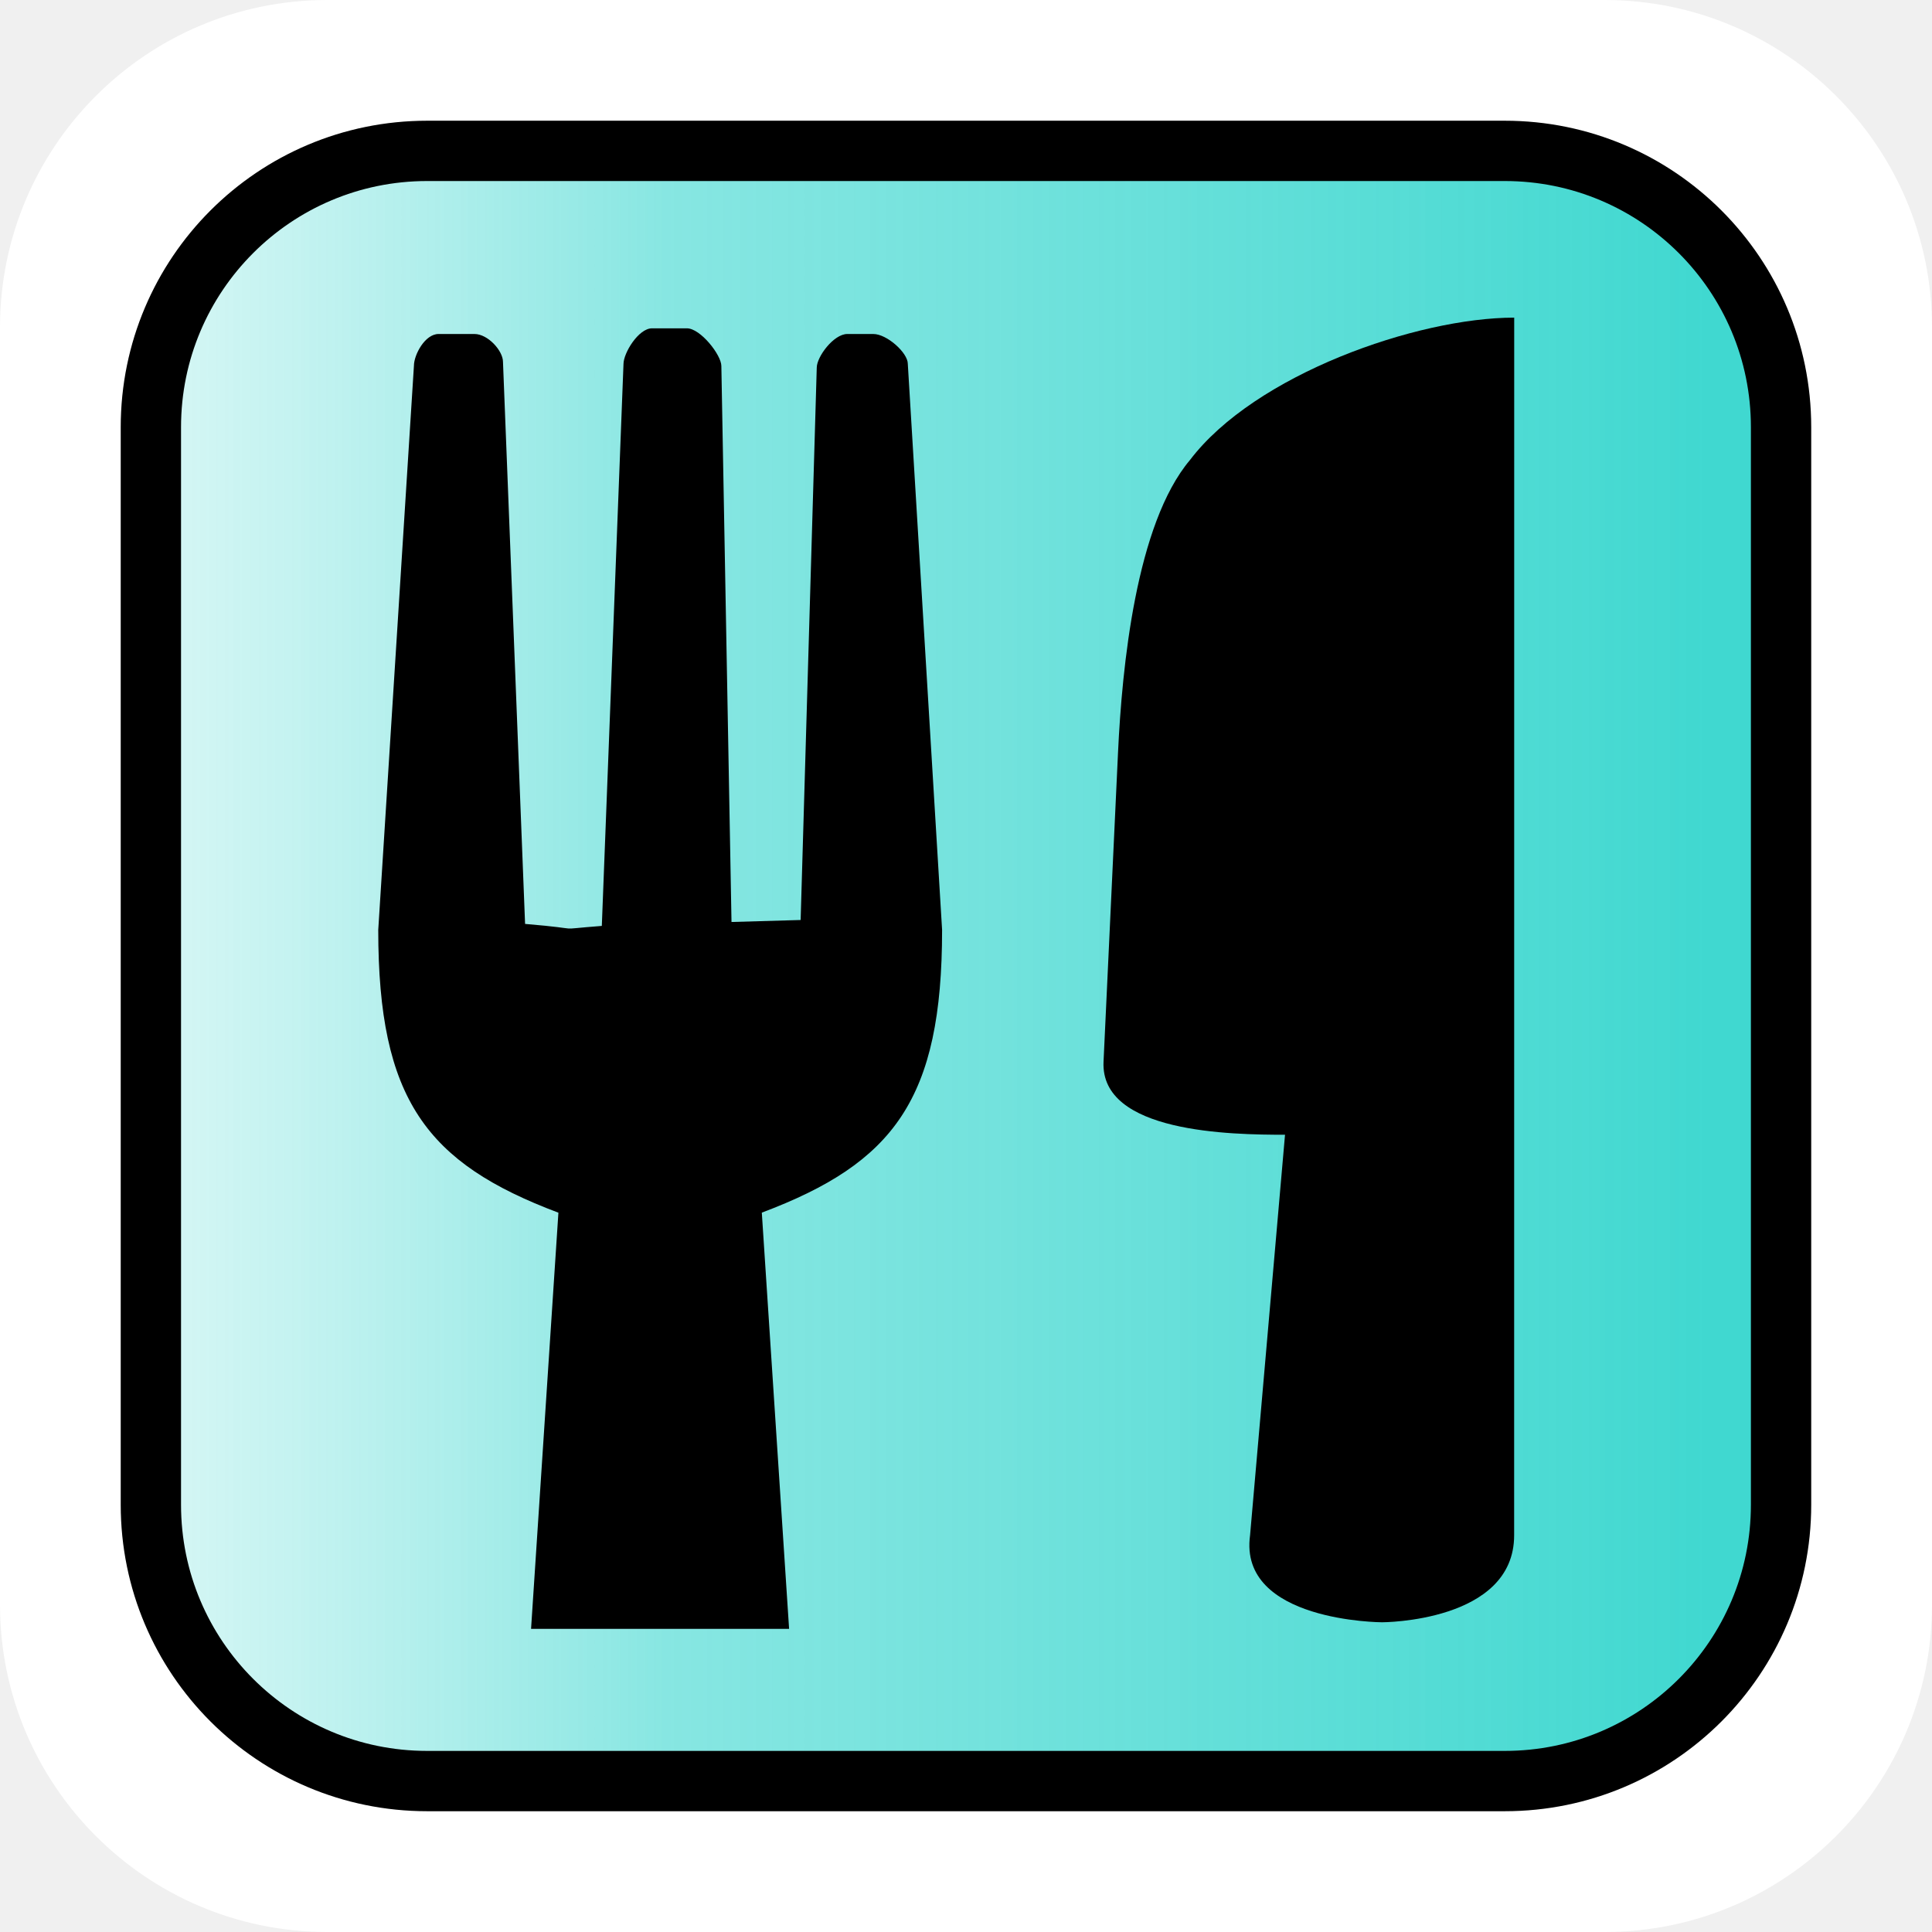
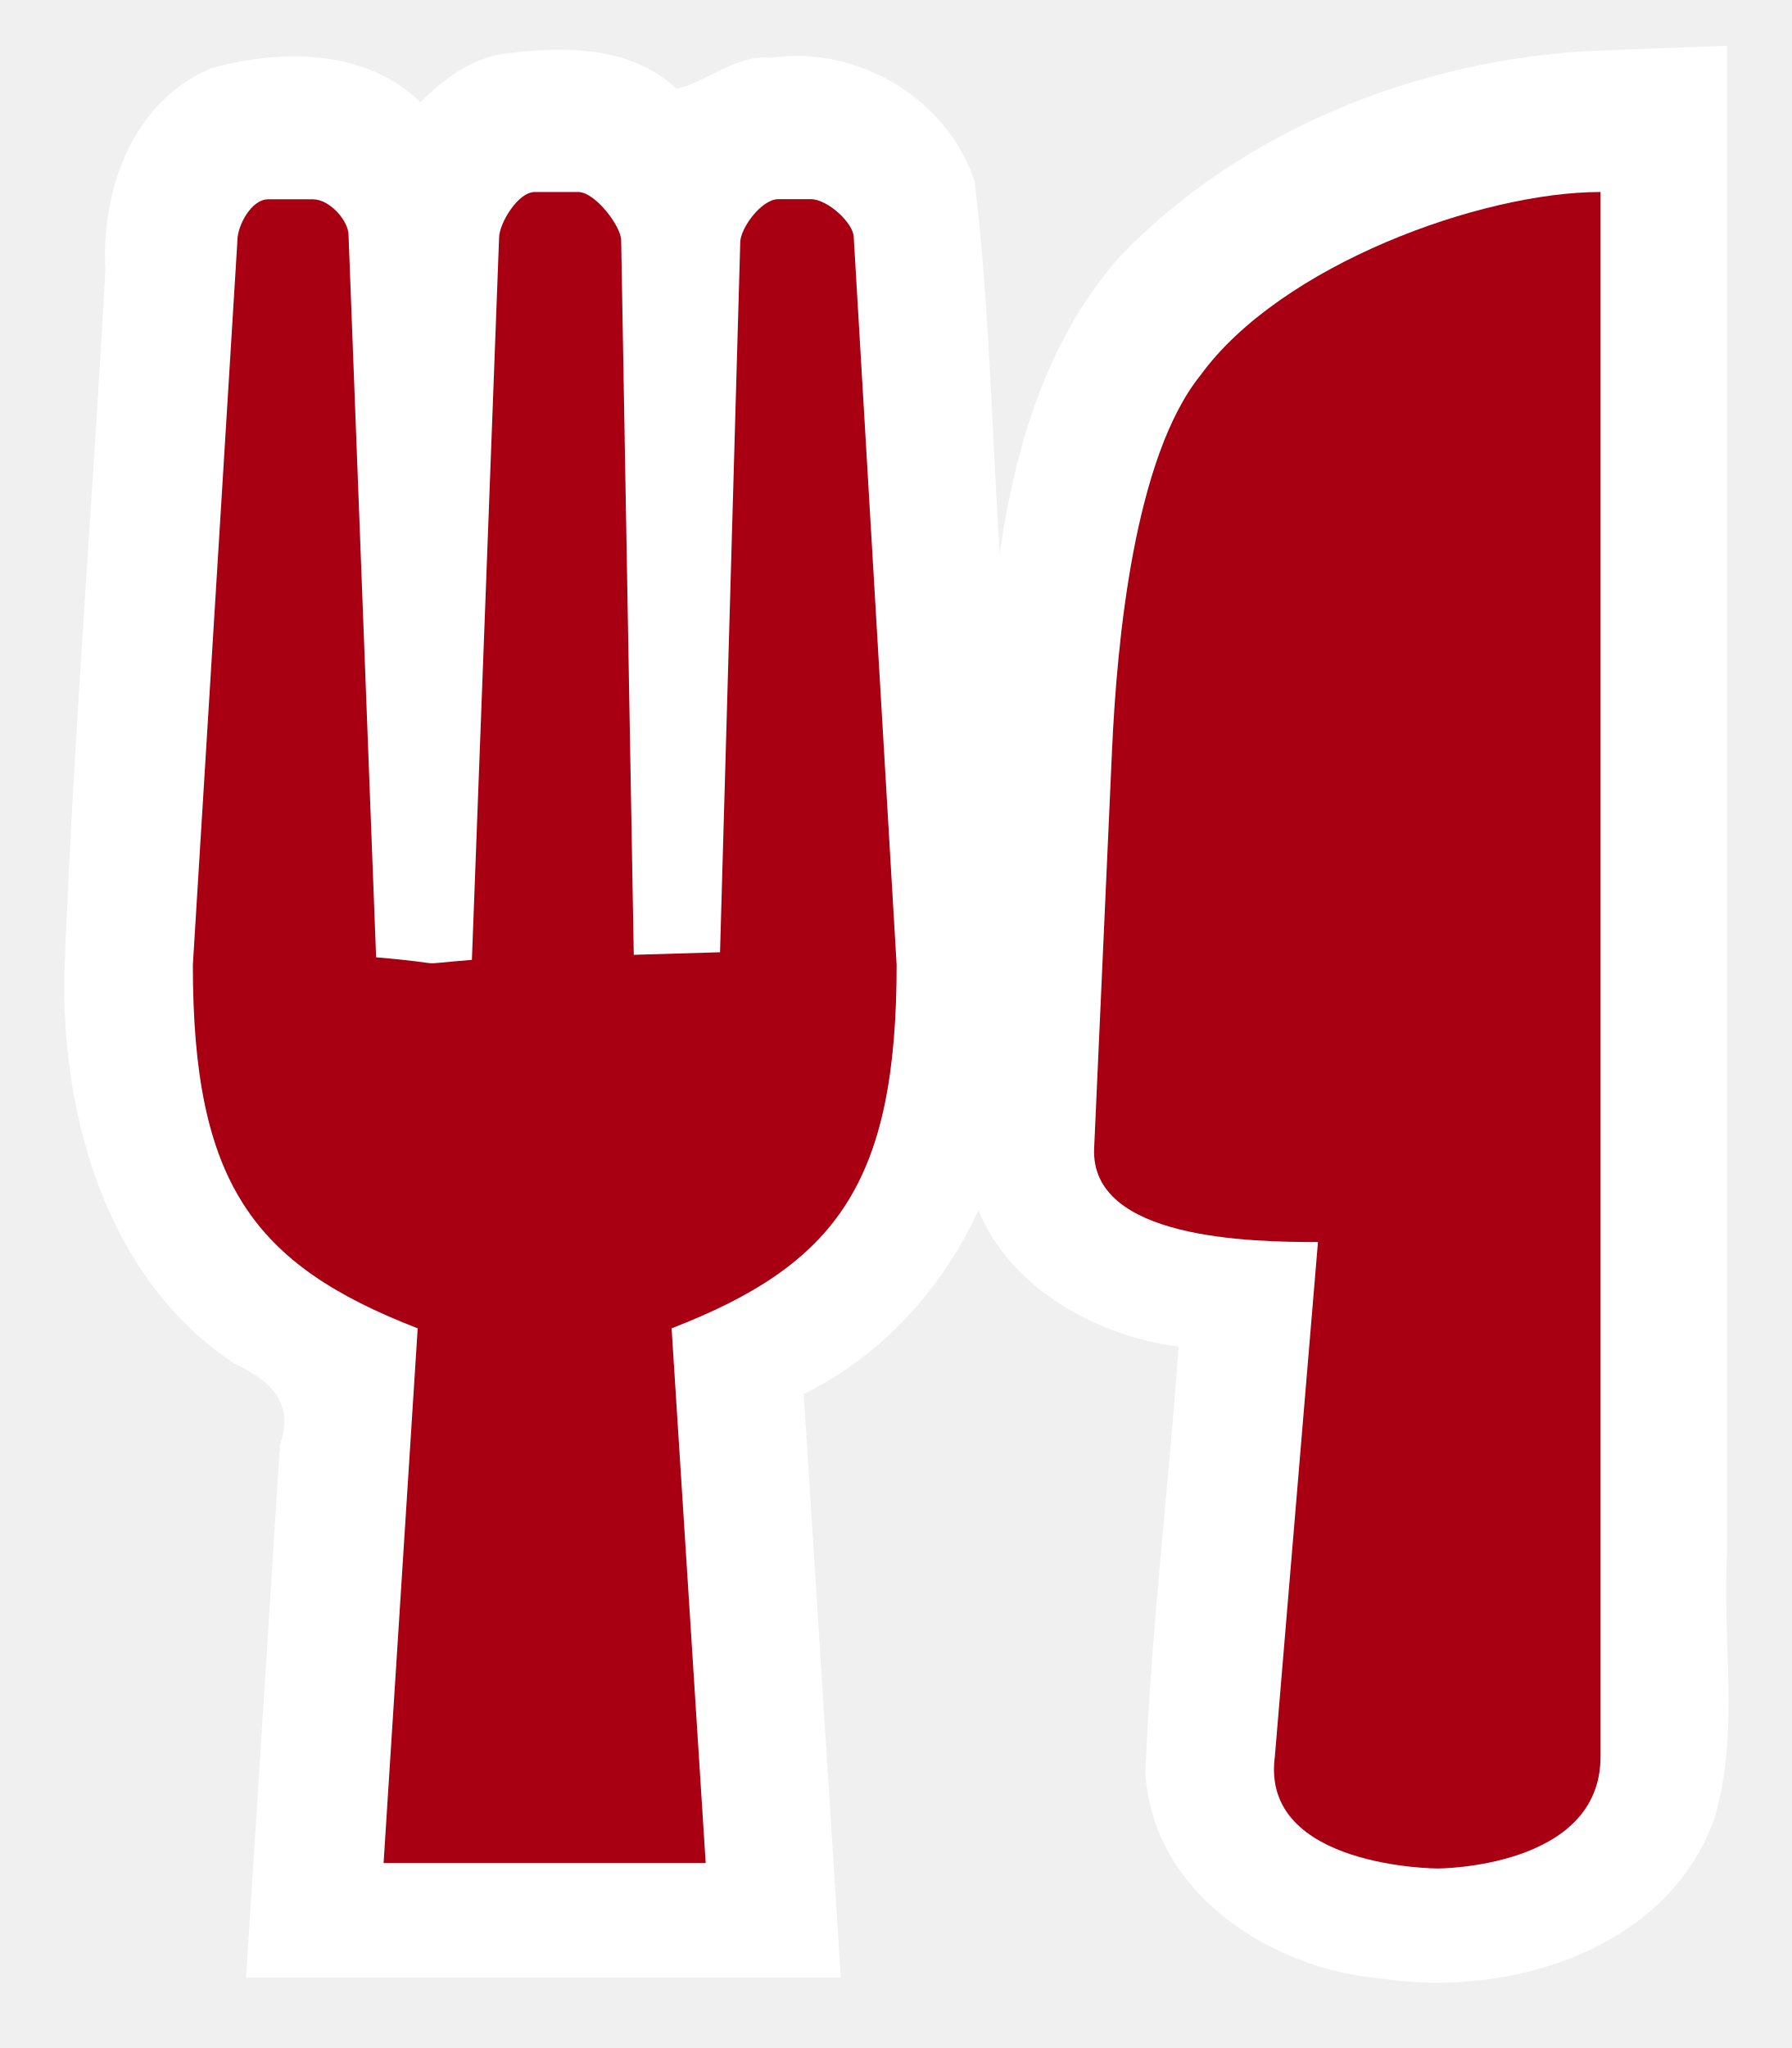
- <svg xmlns="http://www.w3.org/2000/svg" xmlns:xlink="http://www.w3.org/1999/xlink" width="32.0px" height="32.0px" viewBox="0 0 32.0 32.0" version="1.1" id="SVGRoot">
-   <defs id="defs31757">
-     <linearGradient xlink:href="#linearGradient37101" id="linearGradient37103" x1="0.13" y1="16.059" x2="31.811" y2="16.059" gradientUnits="userSpaceOnUse" gradientTransform="matrix(0.8813952,0,0,0.8796997,1.923696,1.872865)" />
-     <linearGradient id="linearGradient37101">
-       <stop style="stop-color:#b2efec;stop-opacity:0.498;" offset="0.003" id="stop37099" />
-       <stop style="stop-color:#5fded8;stop-opacity:0.749;" offset="0.322" id="stop40033" />
-       <stop style="stop-color:#40d8d0;stop-opacity:1;" offset="0.942" id="stop37097" />
-     </linearGradient>
-   </defs>
+ <svg xmlns="http://www.w3.org/2000/svg" width="28" height="32" viewBox="0 0 28 32" version="1.1" id="SVGRoot">
+   <defs id="defs3362" />
  <g id="layer1">
-     <rect style="fill:#ffffff;fill-opacity:1;stroke:none;stroke-width:1.183;stroke-linecap:square;stroke-dasharray:none;paint-order:markers fill stroke" id="rect36610-9" width="32" height="32" x="0" y="0" ry="5.423" />
-     <rect style="fill:url(#linearGradient37103);fill-opacity:1;stroke:#000000;stroke-width:0.999;stroke-linecap:square;stroke-dasharray:none;paint-order:markers fill stroke" id="rect36610" width="27.001" height="27.001" x="2.499" y="2.499" ry="4.576" />
-     <path d="m 12.618,20.085 c 2.187,-0.822 2.986,-1.878 2.986,-4.684 L 15.036,6.025 c 0,-0.182 -0.346,-0.493 -0.571,-0.493 l -0.431,2e-7 c -0.225,0 -0.506,0.376 -0.506,0.558 l -0.267,9.148 -1.145,0.033 -0.168,-9.209 c 0,-0.182 -0.346,-0.624 -0.571,-0.624 l -0.577,2e-7 c -0.225,0 -0.473,0.409 -0.473,0.591 L 9.968,15.336 c -0.872,0.067 -0.189,0.057 -1.271,-0.033 L 8.331,5.993 c 0,-0.182 -0.248,-0.461 -0.473,-0.461 H 7.264 c -0.225,0 -0.408,0.344 -0.408,0.526 L 6.265,15.402 c 0,2.806 0.797,3.862 2.984,4.684 l -0.453,6.893 H 13.07 Z" id="path2112" fill="#ffffff" style="fill:#000000;stroke-width:0.052" />
-     <path d="m 25.08,5.261 c -1.611,0 -4.296,0.943 -5.37,2.358 -0.895,1.061 -1.126,3.432 -1.192,4.845 l -0.24,5.122 c -0.055,1.178 2.112,1.209 3.006,1.209 l -0.579,6.634 c -0.198,1.435 2.187,1.441 2.187,1.441 0,0 2.187,0 2.187,-1.441 z" id="path5520" style="stroke-width:1.775" />
+     <path id="path2112-9" style="fill:#ffffff;fill-opacity:1;stroke-width:0.052" d="M 7.924,0.833 C 7.39,0.893 6.94,1.227 6.571,1.599 5.721,0.759 4.369,0.764 3.297,1.068 2.073,1.579 1.577,2.971 1.647,4.217 1.444,7.913 1.14,11.608 1.002,15.305 c -0.012,2.247 0.698,4.694 2.658,6 0.573,0.273 0.943,0.6 0.715,1.275 -0.176,2.774 -0.354,5.547 -0.529,8.321 3.098,0 6.197,0 9.295,0 -0.192,-3.04 -0.387,-6.079 -0.58,-9.119 2.032,-0.999 3.24,-3.177 3.361,-5.396 C 16.112,14.044 15.741,11.7 15.673,9.358 15.507,7.184 15.49,4.992 15.232,2.83 14.797,1.532 13.397,0.703 12.045,0.903 11.499,0.844 10.976,1.32 10.571,1.385 9.855,0.717 8.835,0.721 7.924,0.833 Z" />
+     <path id="path5520-5" style="fill:#ffffff;fill-opacity:1;stroke-width:1.775" d="m 24.92,0.792 c -2.731,0.133 -5.495,1.224 -7.41,3.207 -1.784,2.022 -1.972,4.867 -2.148,7.434 -0.064,2.259 -0.278,4.522 -0.251,6.779 0.192,1.628 1.792,2.633 3.308,2.829 -0.156,2.22 -0.43,4.437 -0.518,6.658 0.104,1.868 1.95,3.068 3.679,3.215 1.999,0.308 4.496,-0.447 5.219,-2.516 0.395,-1.344 0.108,-2.777 0.195,-4.158 0,-7.842 0,-15.684 0,-23.525 -0.691,0.026 -1.383,0.052 -2.074,0.078 z" />
+     <path d="m 10.496,20.755 c 2.576,-0.996 3.517,-2.277 3.517,-5.678 L 13.343,3.71 c 0,-0.221 -0.407,-0.598 -0.672,-0.598 l -0.507,2e-7 c -0.265,0 -0.595,0.456 -0.595,0.677 L 11.253,14.879 9.905,14.919 9.708,3.756 C 9.708,3.535 9.301,3 9.036,3 l -0.679,2e-7 c -0.265,0 -0.557,0.496 -0.557,0.716 L 7.375,14.998 c -1.027,0.082 -0.223,0.069 -1.497,-0.04 L 5.447,3.672 c 0,-0.221 -0.292,-0.558 -0.557,-0.558 h -0.699 c -0.265,0 -0.48,0.416 -0.48,0.637 L 3.014,15.077 c 0,3.401 0.939,4.682 3.514,5.678 L 5.995,29.111 H 11.029 Z" id="path2112" fill="#ffffff" style="fill:#a80012;fill-opacity:1;stroke-width:0.052" />
+     <path d="M 25.014,3 C 23.14,3 20.015,4.144 18.766,5.858 17.725,7.144 17.456,10.019 17.379,11.732 l -0.279,6.209 c -0.064,1.427 2.457,1.466 3.498,1.466 l -0.674,8.042 c -0.23,1.739 2.545,1.746 2.545,1.746 0,0 2.545,0 2.545,-1.746 z" id="path5520" style="fill:#a80012;fill-opacity:1;stroke-width:1.775" />
  </g>
</svg>
